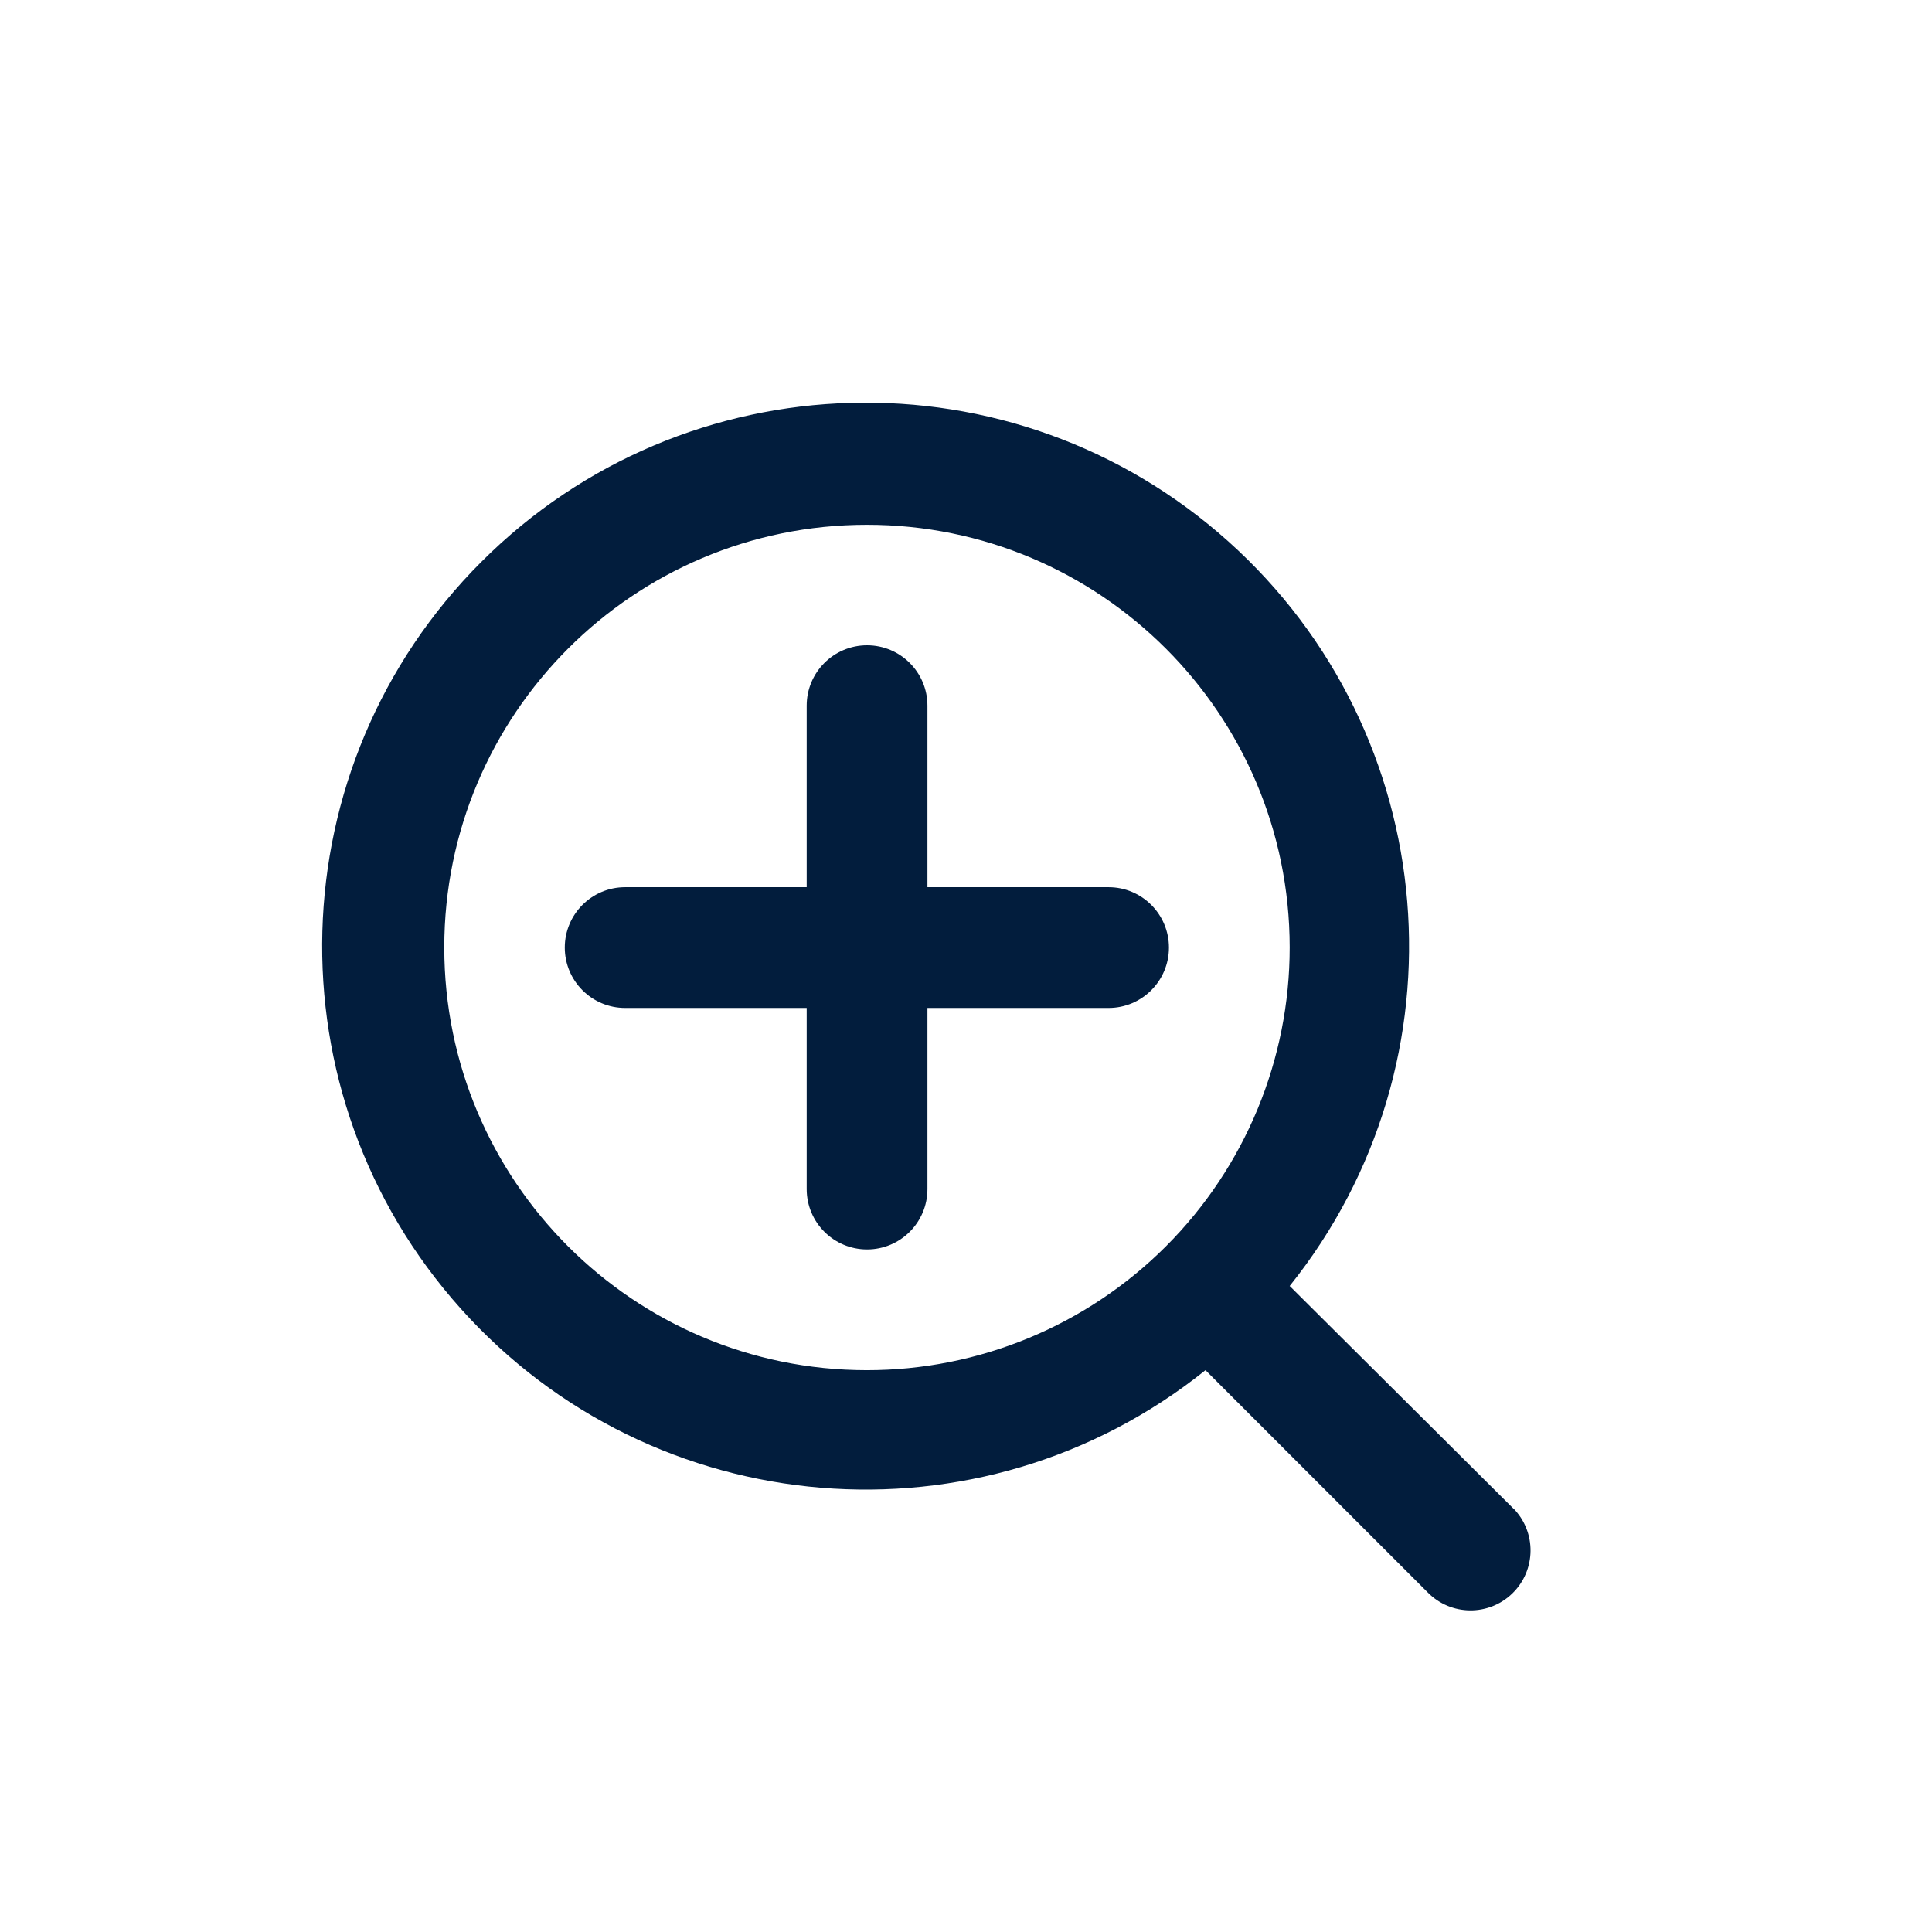
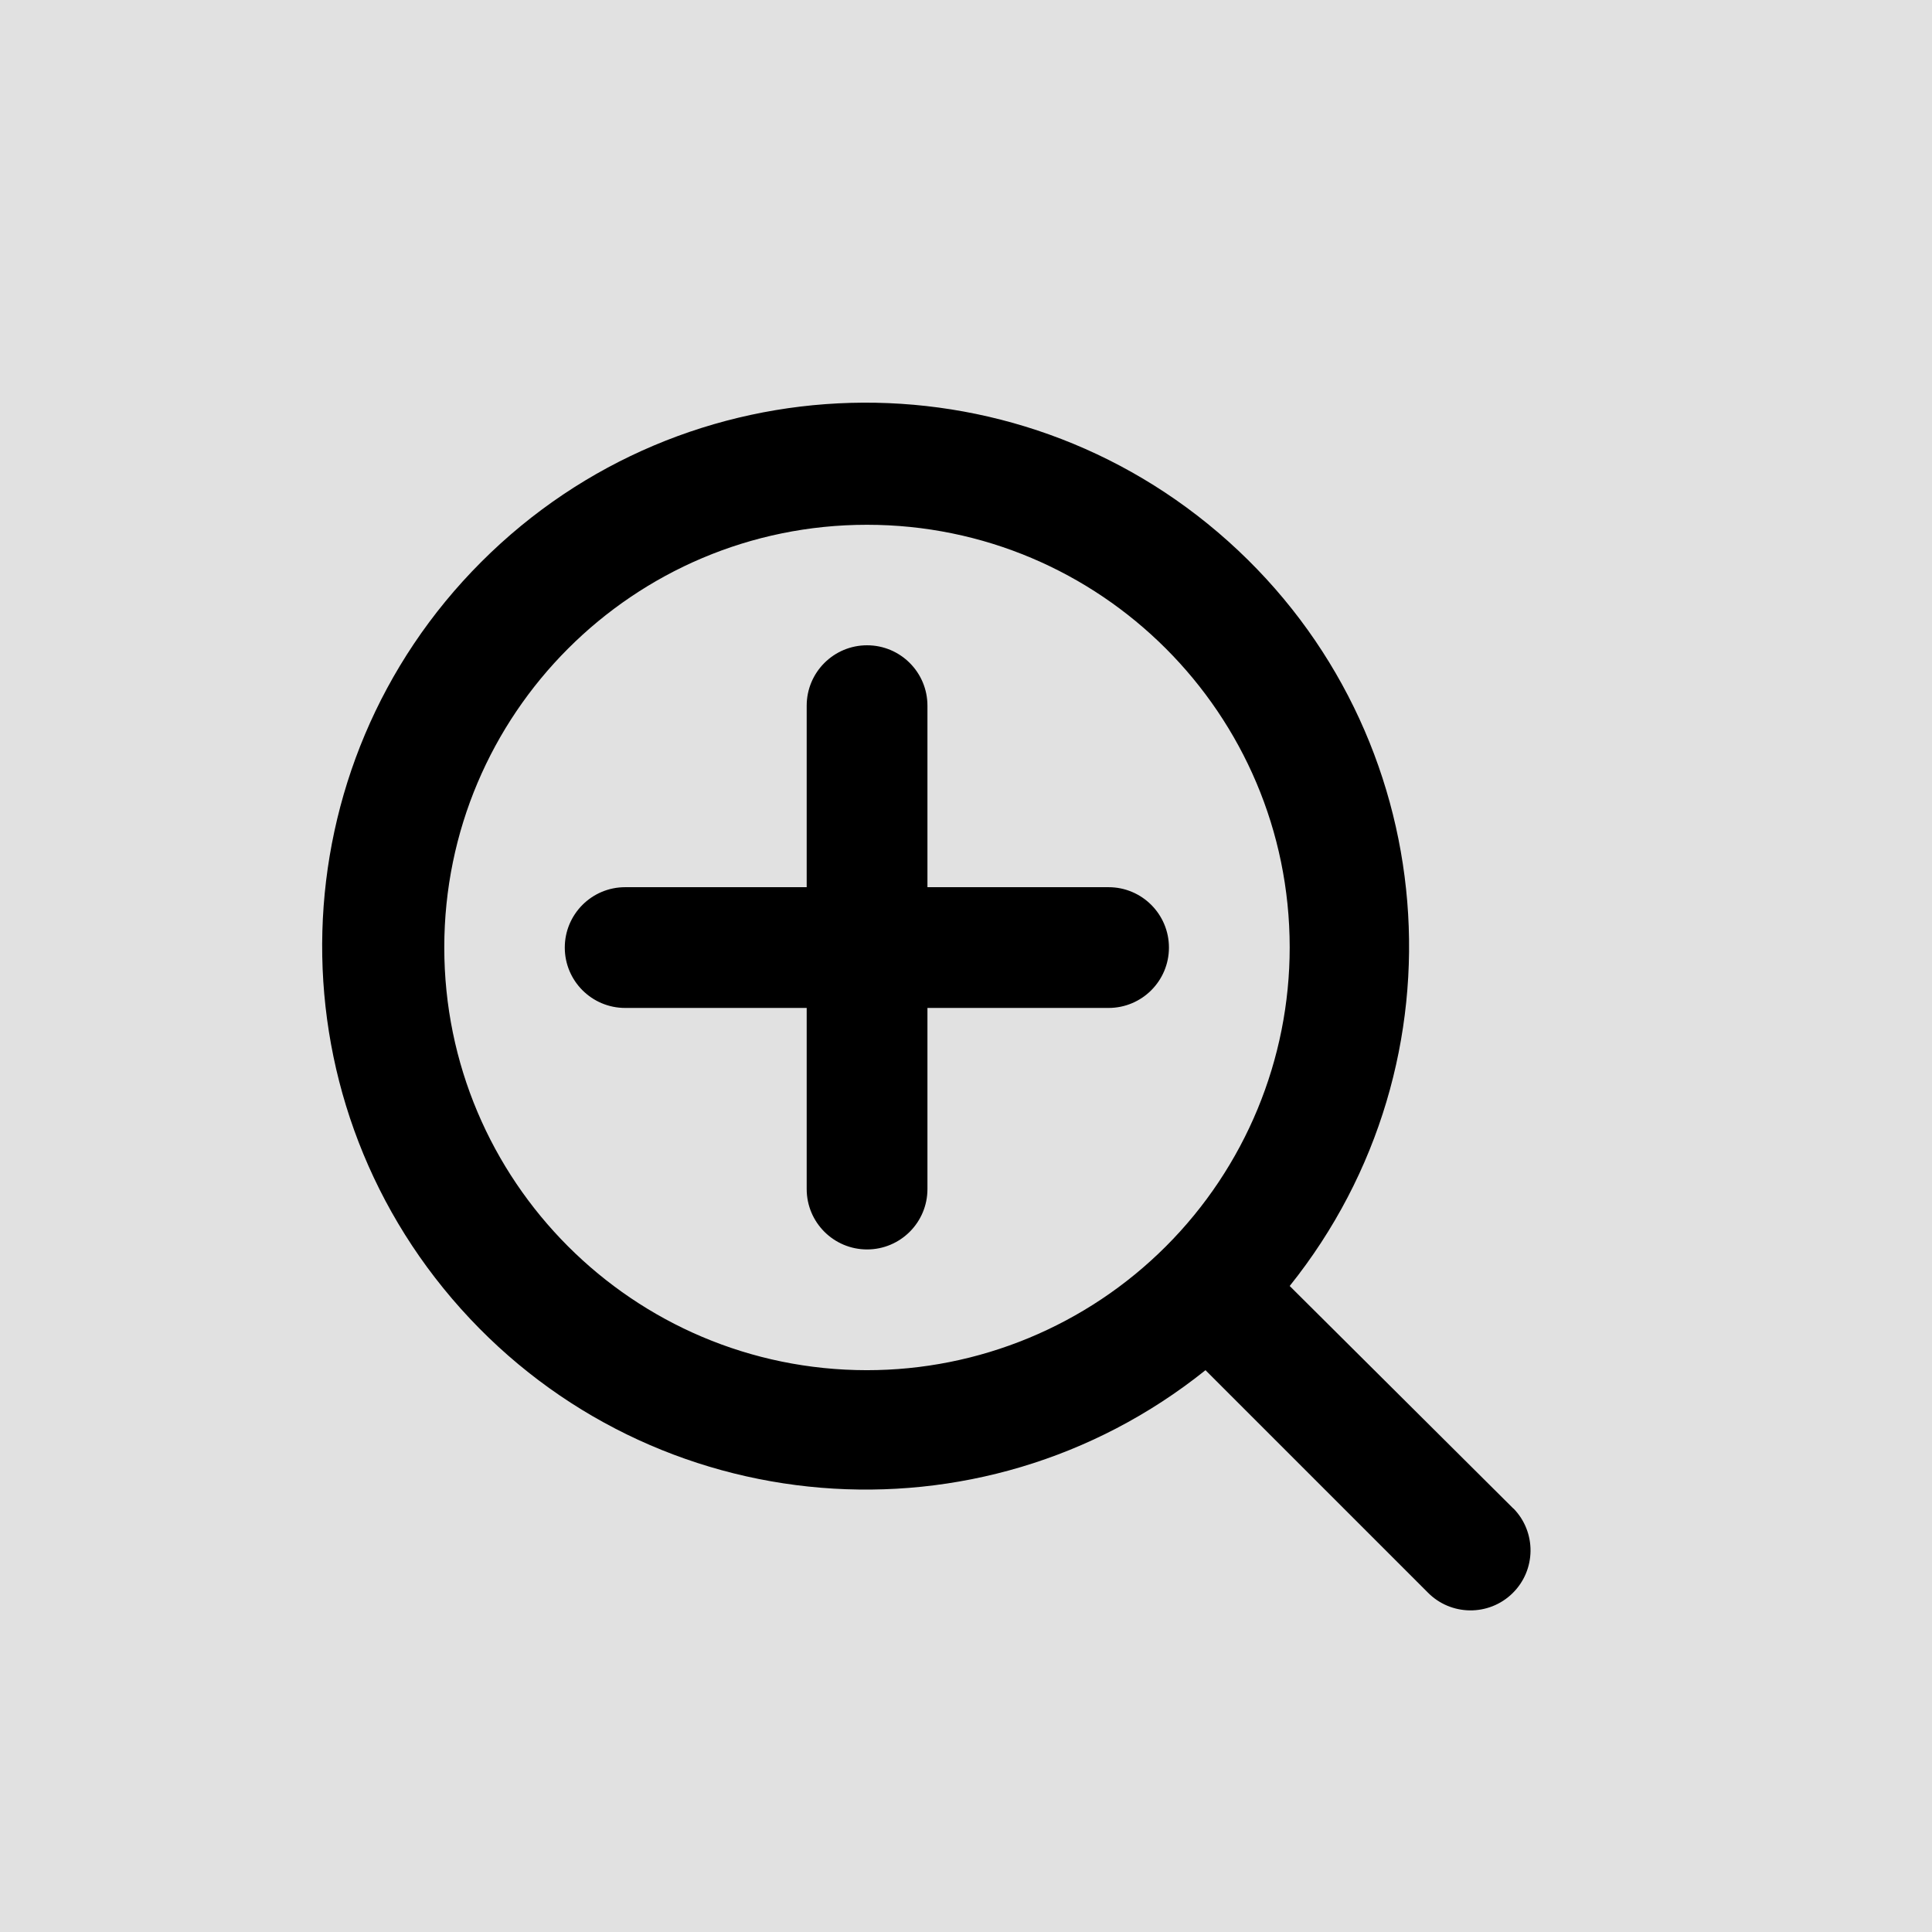
<svg xmlns="http://www.w3.org/2000/svg" id="zoom_in" data-name="zoom in" width="24" height="24" viewBox="0 0 24 24">
-   <rect id="Shape" width="24" height="24" fill="none" opacity="0.12" />
-   <path id="search-plus" d="M11.746,8H9.5V5.745a.75.75,0,1,0-1.5,0V8H5.745a.75.75,0,0,0,0,1.5H8v2.25a.75.75,0,1,0,1.5,0V9.5h2.25a.75.75,0,1,0,0-1.5Zm5.033,7.719L14,12.954A6.751,6.751,0,1,0,12.954,14l2.76,2.76a.745.745,0,1,0,1.065-1.043ZM8.746,14A5.251,5.251,0,1,1,14,8.746,5.251,5.251,0,0,1,8.746,14Z" transform="translate(2.021 3.021)" fill="#021d3d" />
+   <rect id="Shape" width="24" height="24" opacity="0.12" />
+   <path id="search-plus" d="M11.746,8H9.5V5.745a.75.75,0,1,0-1.5,0V8H5.745a.75.75,0,0,0,0,1.5H8v2.25a.75.75,0,1,0,1.5,0V9.5h2.25a.75.75,0,1,0,0-1.5Zm5.033,7.719L14,12.954A6.751,6.751,0,1,0,12.954,14l2.76,2.76a.745.745,0,1,0,1.065-1.043ZM8.746,14A5.251,5.251,0,1,1,14,8.746,5.251,5.251,0,0,1,8.746,14Z" transform="translate(2.021 3.021)" />
</svg>
